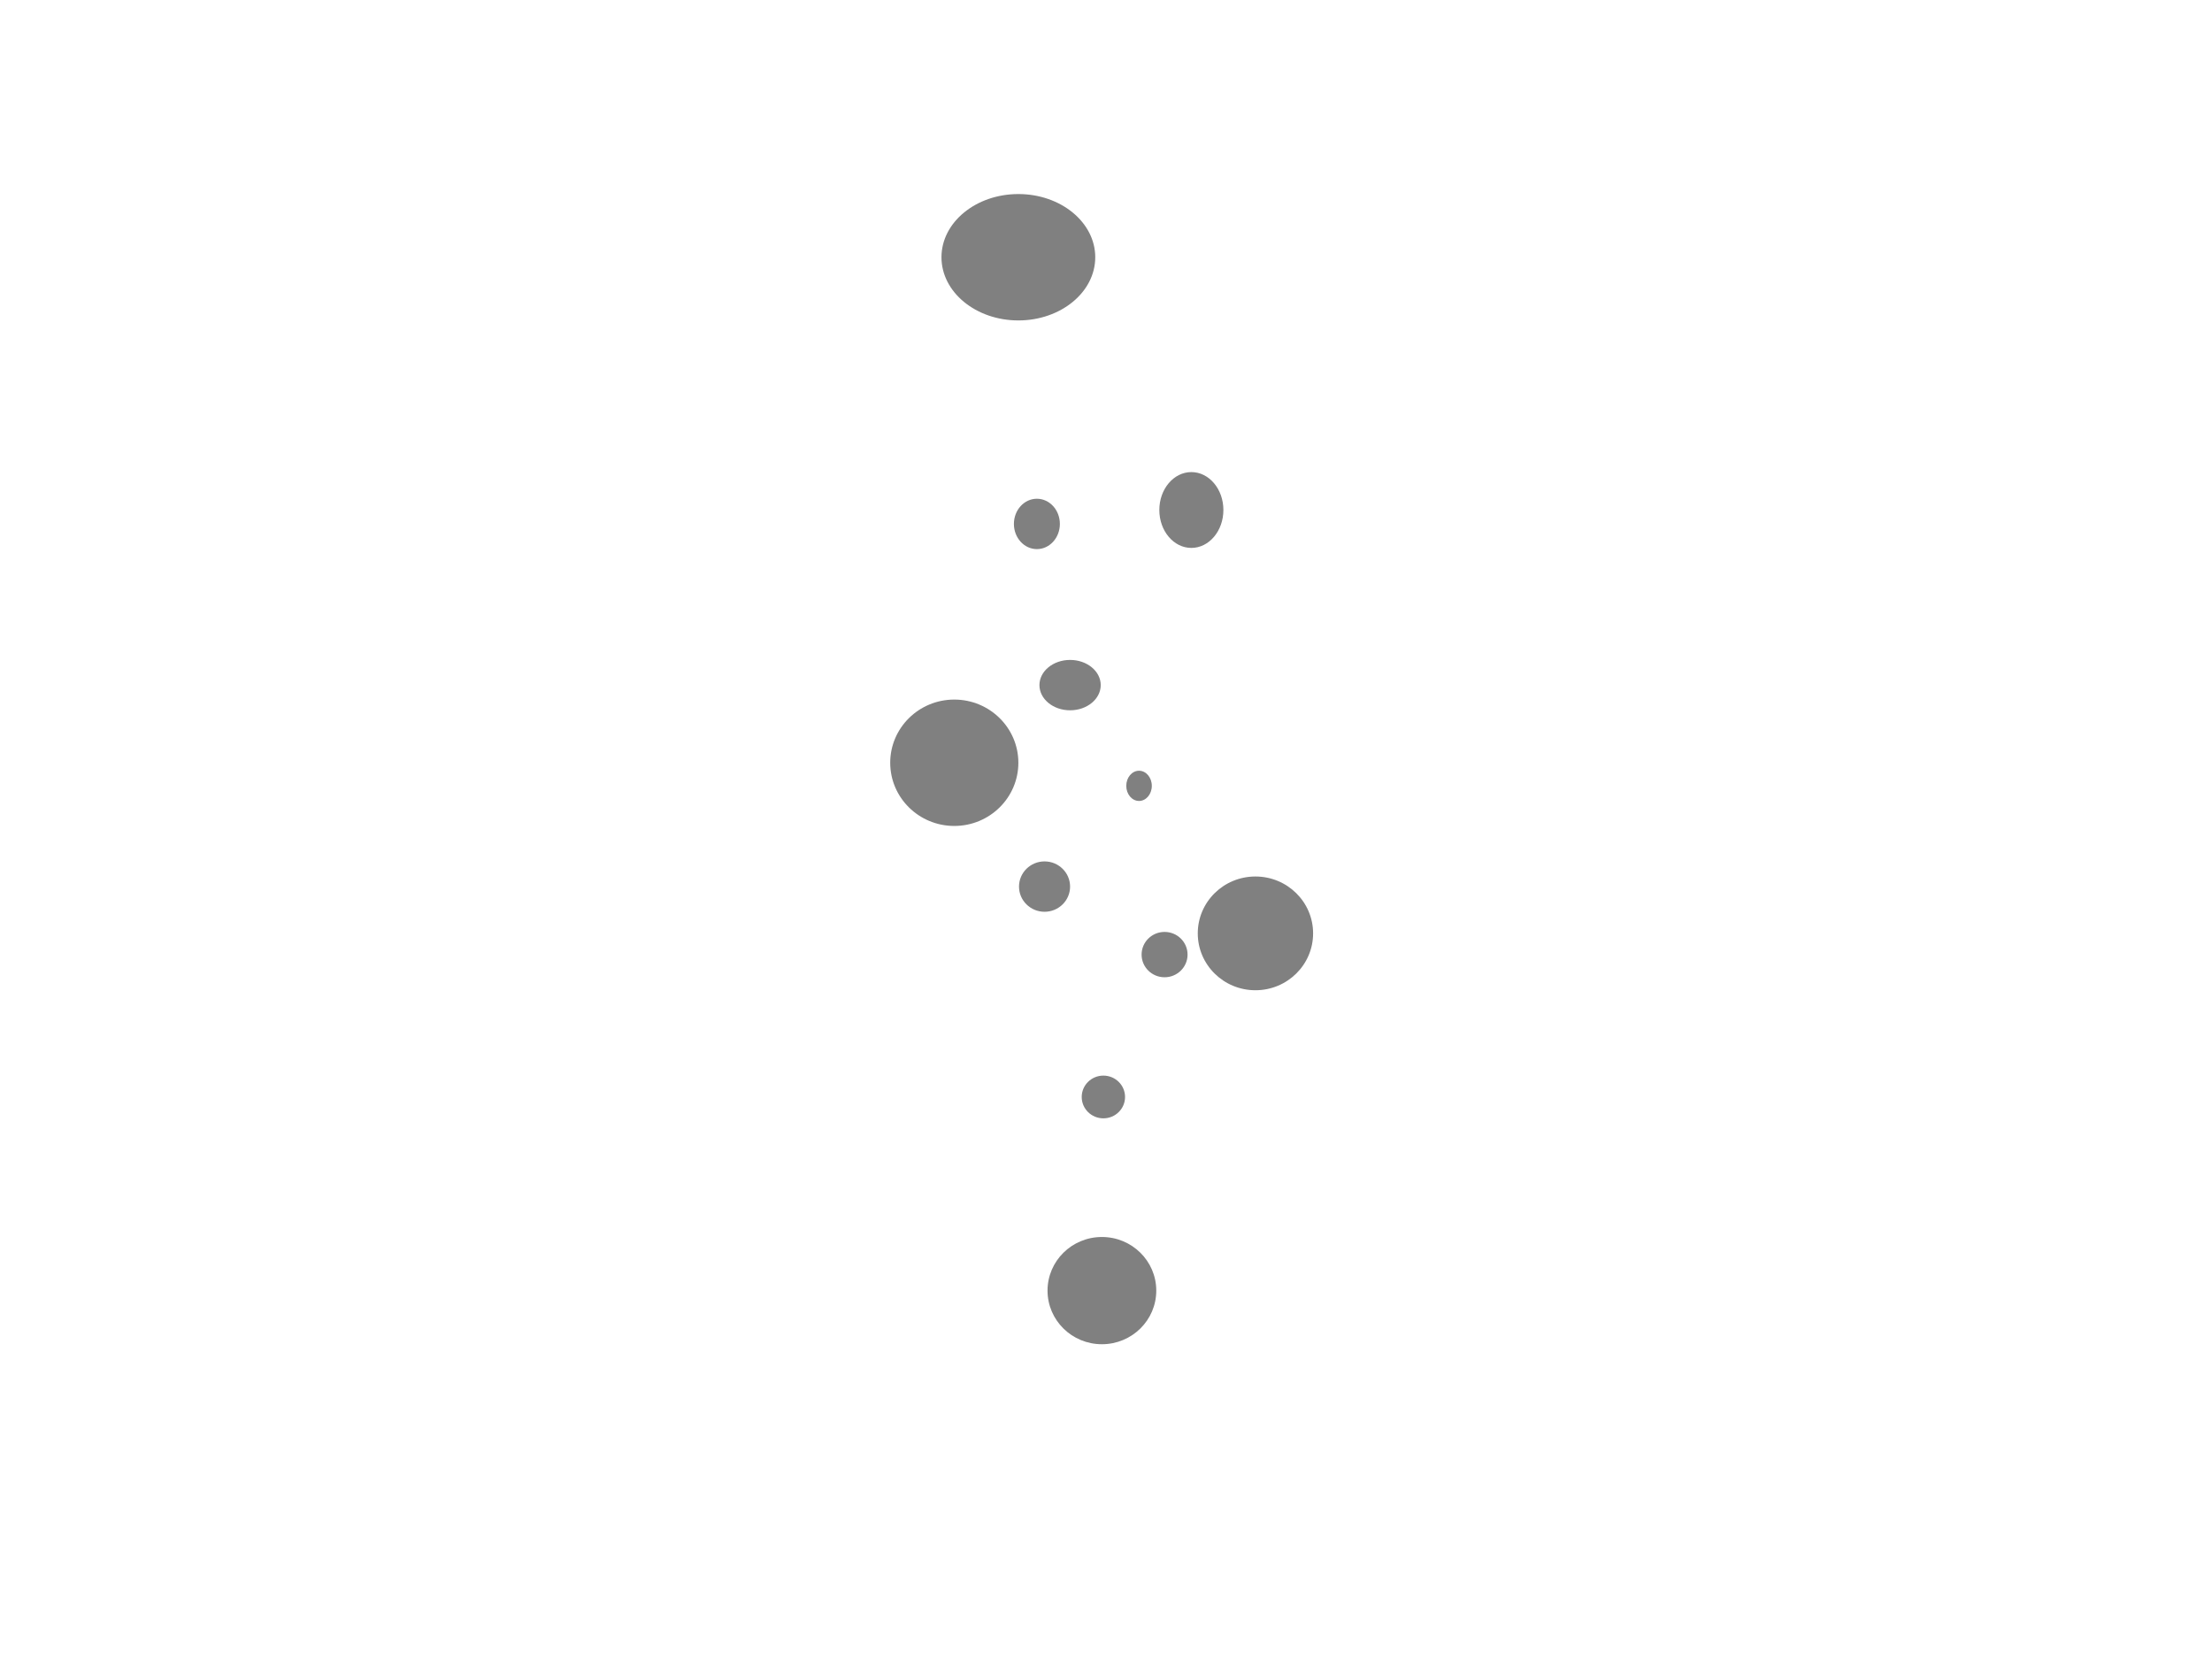
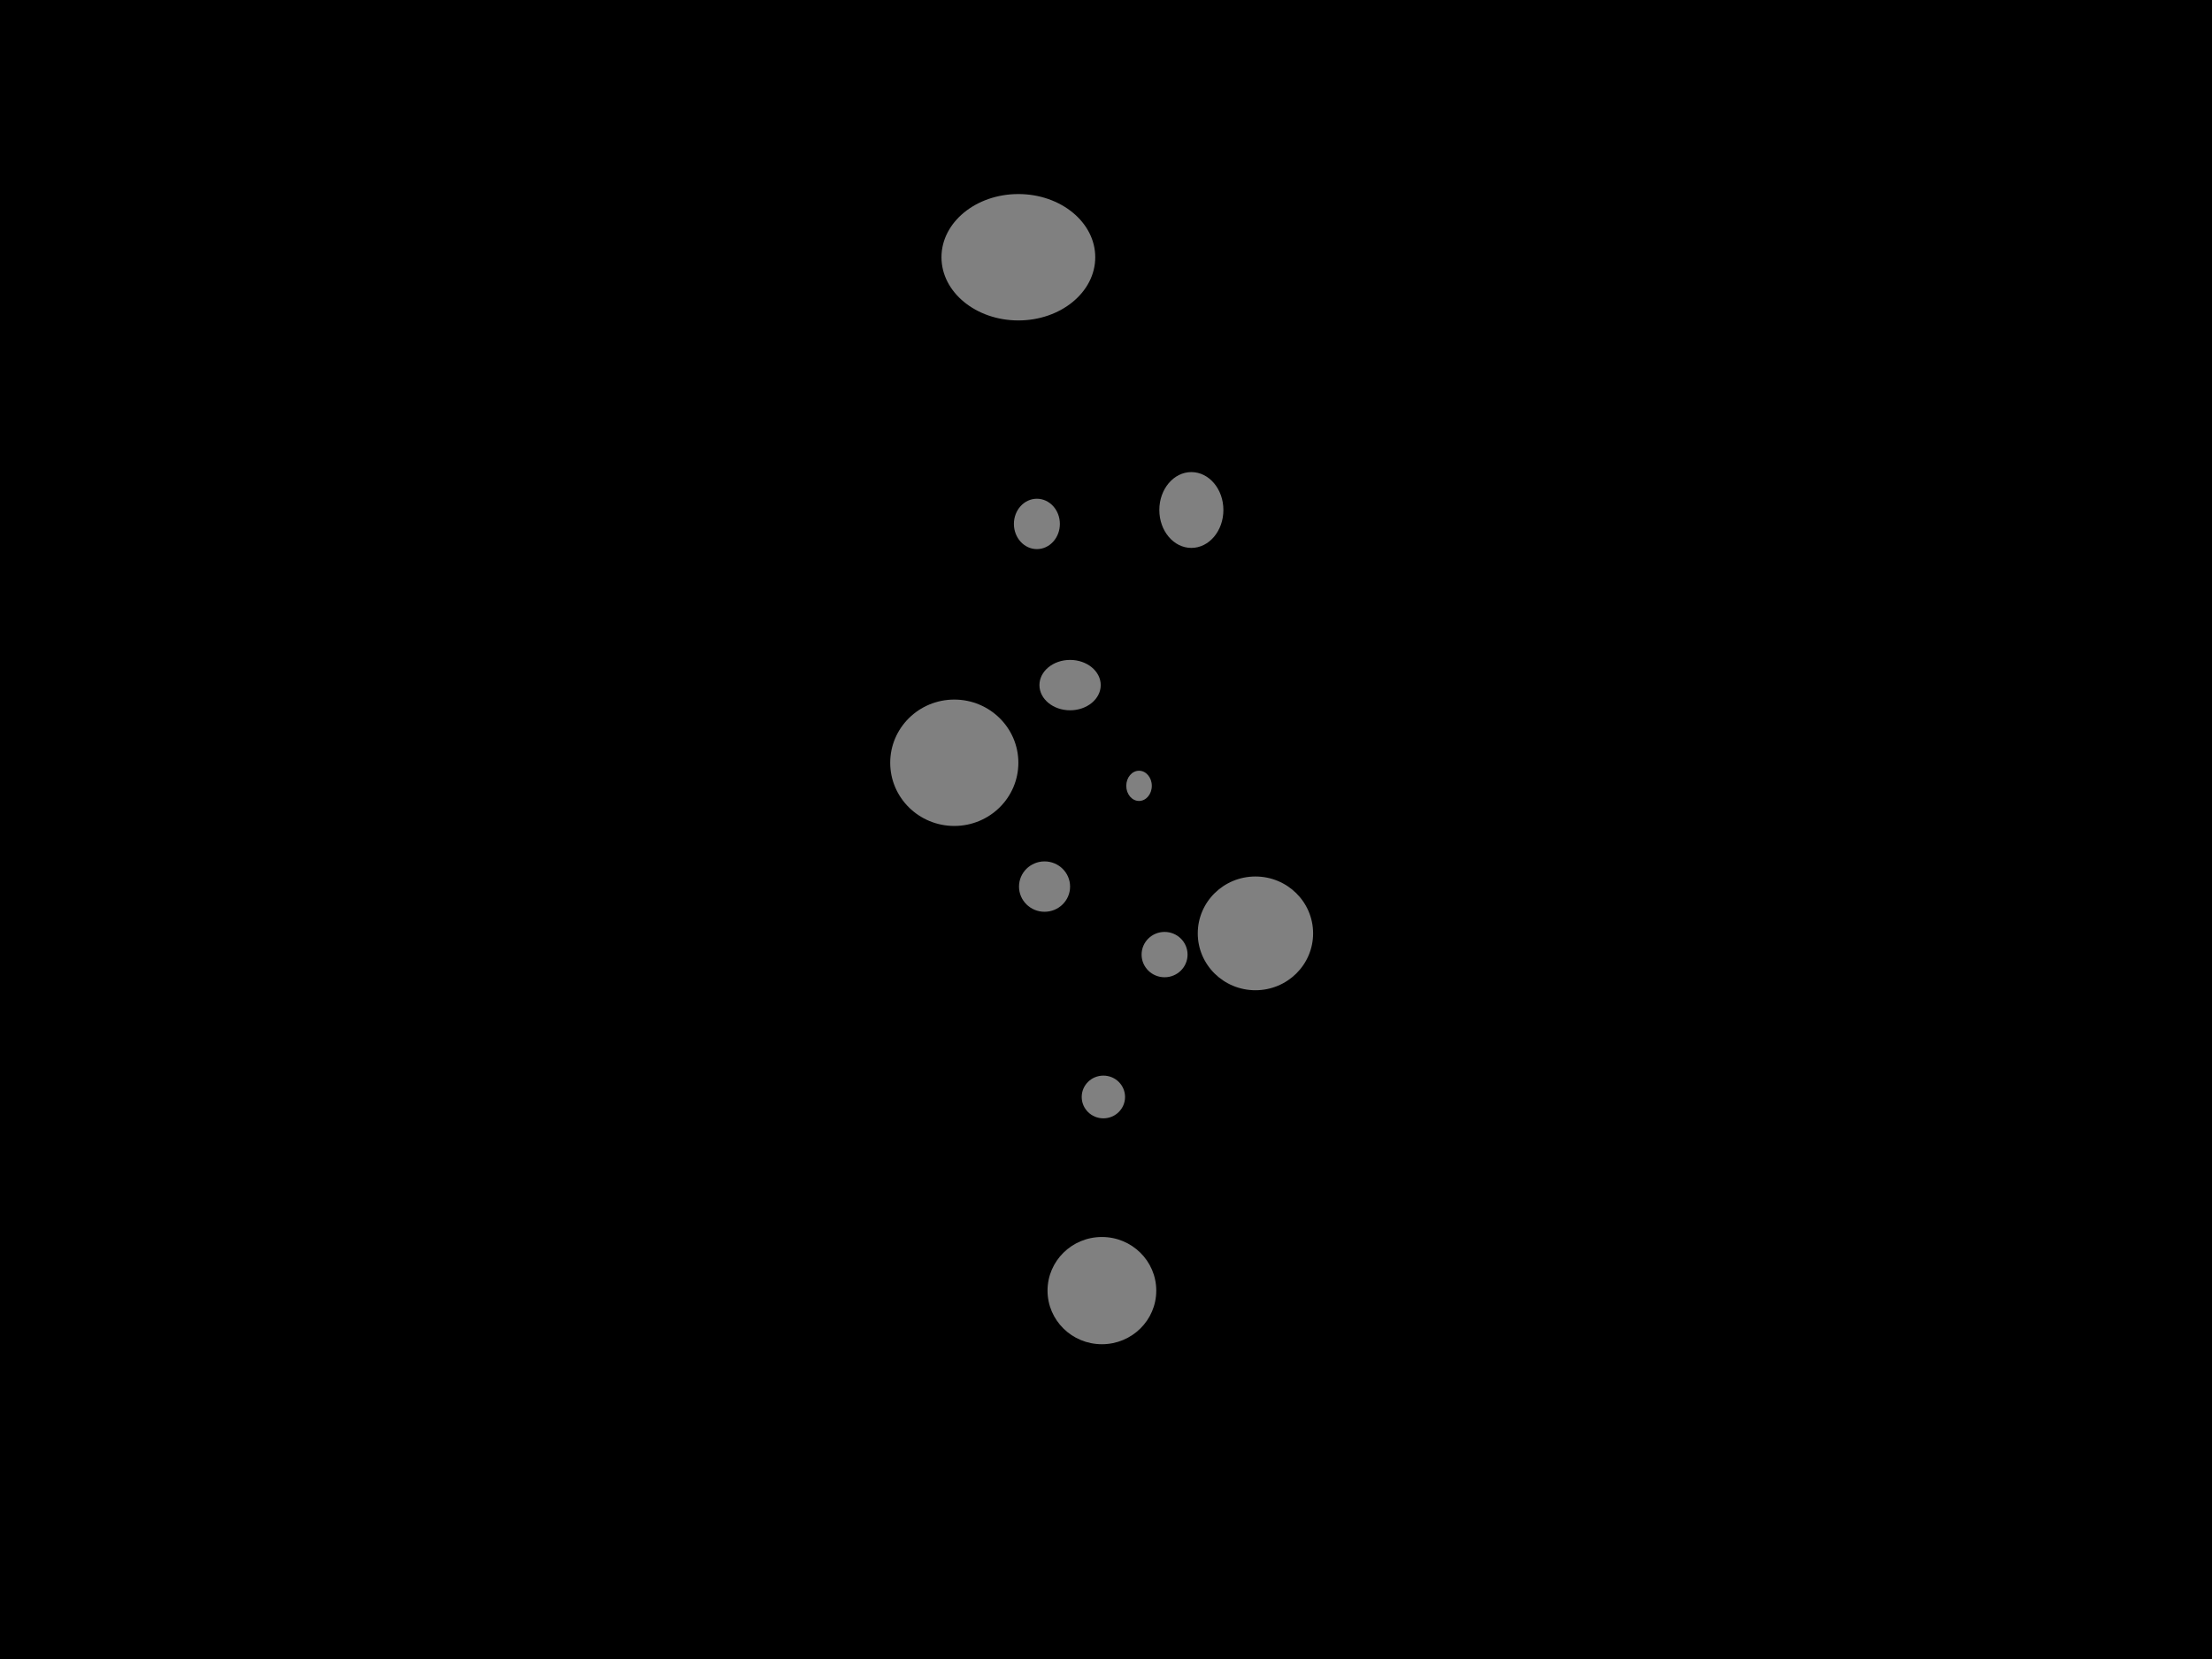
<svg xmlns="http://www.w3.org/2000/svg" viewBox="0 0 512 384">
-   <rect width="512" height="384" fill="none" />
-   <path style="fill:#808080;stroke-width:1" d="m 757.182,249.234 c -23.925,3.639 -48.839,5.971 -61.222,5.73 34632 -3.695,0.74 -8.431,1.243 -10.523,1.116 -2.777,-0.168 -4.675,0.197 -7.031,1.352 -7.351,3.603 -28.583,16.641 -40.692,24.987 -6.501,4.481 -6.686,4.661 -11.075,10.805 -4.671,6.538 -6.813,9.124 -8.577,10.349 -0.58,0.403 -9.351,6.984 -19.49,14.625 0,0 -18.435,13.892 -18.435,13.892 0,0 -10.997,5.017 -10.997,5.017 -6.048,2.76 -14.875,6.473 -19.615,8.251 0,0 -8.618,3.234 -8.618,3.234 0,0 -10.942,8.383 -10.942,8.383 -10.764,8.248 -11.057,8.43 -18.064,11.255 -3.918,1.579 -9.656,3.735 -12.752,4.791 -3.096,1.056 -5.472,2.118 -5.28,2.362 0.191,0.244 4.2,0.957 8.907,1.58-13.982,-0.271 -34.254,-3.996 -56.502,-10.383 0,0 -10.316,-2.961 -10.316,-2.961 0,0 -6.719,1.346 -6.719,1.59 9.649,1.289 15.087,3.354 21.718,8.249 3.459,2.553 4.259,3.401 4.698,4.977 0.584,2.099 -0.217,5.155 -1.519,5.791 -0.46,0.225 -0.841,1.136 -0.845,2.025 0,1.575 -0.116,1.597 -4.296,0.877 -2.358,-0.406 -6.267,-1.699 -8.687,-2.873 -4.593,-2.228 -4.849,-2.148 -3.291,1.039 0.92,1.883 0.558,3.71 -0.705,3.554 -0.341,-0.042 -2.083,-1.651 -3.873,-3.575 -2.841,-3.056 -3.791,-3.669 -7.507,-4.845 -6.077,-1.924 -18.172,-4.75 -27.683,-6.468 -6.816,-1.232 -8.95,-1.306 -12.806,-0.444 -2.545,0.569 -5.974,1.027 -7.62,1.018 -2.65,-0.013 -3.542,0.356 -7.783,3.228 -8.696,5.89 -17.313,7.706 -26.421,5.569 -4.199,-0.985 -5.547,-0.942 -10.562,0.34 -3.162,0.808 -9.806,1.729 -14.766,2.046 -14.313,0.916 -12.809,0.55 -15.599,3.793 -1.717,1.996 -2.82,2.878 -3.721,2.977 -1.492,0.164 -7.814,-3.795 -10.276,-6.434 0,0 -1.697,-1.818 -1.697,-1.818 0,0 2.747,-4.952 2.747,-4.952 2.583,-4.657 2.681,-5.072 1.64,-6.953 -1.259,-2.274 -1.815,-2.345 -4.978,-0.633 -3.492,1.89 -5.118,1.009 -8.371,-4.537 -4.218,-7.191 -4.311,-8.762 -0.683,-11.542 1.642,-1.258 1.674,-1.477 0.518,-3.553 -1.694,-3.044 -1.596,-8.402 0.223,-12.263 1.329,-2.821 2.146,-3.7 6.619,-7.127 4.816,-3.69 5.401,-3.974 10.4,-5.05 8.509,-1.832 13.665,-0.673 18.786,4.223 2.556,2.444 6.146,3.937 7.314,3.043 0.981,-0.752 -1.721,-3.7 -4.082,-4.455 -2.085,-0.666 -2.466,-0.988 -2.261,-1.905 0.192,-0.86 0.693,-0.994 2.266,-0.608 2.554,0.627 2.8,0.414 3.521,-3.037 0.447,-2.14 1.112,-3.242 2.712,-4.493 1.543,-1.206 2.225,-2.286 2.505,-3.964 0.214,-1.284 0.998,-2.776 1.768,-3.366 1.049,-0.804 1.34,-1.837 1.203,-4.278 -0.099,-1.77 0.403,-4.839 1.115,-6.819 2.66,-7.397 7.071,-11.603 22.804,-21.749 6.548,-4.223 21.523,-14.117 33.276,-21.988 24.475,-16.389 42.124,-27.894 42.922,-27.979 1.947,-0.206 15.642,18.215 19.226,25.862 0,0 1.526,3.257 1.526,3.257 0,0 -6.948,5.125 -6.948,5.125 -6.967,5.139 -31.165,21.647 -36.341,24.792 0,0 -2.76,1.677 -2.76,1.677 0,0 5.453,6.922 5.453,6.922 2.999,3.807 5.879,7.811 6.401,8.898 0.889,1.854 1.006,1.902 1.893,0.785 3.453,-4.348 14.449,-15.756 18.753,-19.455 6.048,-5.198 11.219,-8.22 23.241,-13.581 11.177,-4.984 15.215,-7.185 36.623,-19.967 0,0 17.935,-10.708 17.935,-10.708 0,0 5.286,-5.916 5.286,-5.916 2.907,-3.254 7.731,-8.639 10.72,-11.966 2.989,-3.328 8.296,-8.479 11.792,-11.447 7.817,-6.635 16.214,-11.201 27.996,-15.223 9.779,-3.338 12.982,-5.313 15.91,-9.811 3.901,-5.992 5.694,-6.737 13.897,-5.773 7.192,0.845 19.337,-1.288 39.056,-6.857 32.868,-9.283 36.7,-10.672 72.029,-26.102 12.189,-5.324 23.095,-10.01 24.235,-10.415 2.023,-0.718 2.128,-0.666 4.371,2.181 3.771,4.787 10.338,18.375 12.554,25.978 0,0 0.781,2.681 0.781,2.681 0,0 -4.097,2.66 -4.097,2.66 -8.684,5.637 -32.654,16.989 -47.6,22.542 -21.167,7.864 -34.033,10.279 -52.969,9.94 -7.563,-0.136 -25.842,-2.165 -33.575,-3.728 -3.818,-0.772 -5.234,-0.54 -13.028,2.14 -3.33,1.145 -9.374,2.763 -13.43,3.597 -7.218,1.483 -7.466,1.588 -11.647,4.899 -6.987,5.534 -28.841,31.239 -34.299,40.342 -1.565,2.61 -2.705,4.762 -2.535,4.783 0.17,0.024 5.458,-3.533 11.752,-7.897 12.2,-8.461 18.842,-12.256 25.294,-14.45 6.196,-2.107 17.208,-4.364 24.753,-5.073 7.577,-0.712 6.458,-0.092 15.25,-8.445 0,0 2.726,-2.589 2.726,-2.589 0,0 4.424,0.788 4.424,0.788 13.121,2.337 17.769,2.304 47.13,-0.333 10.233,-0.919 19.927,-1.666 21.543,-1.66 1.616,0.005 10.018,-0.792 18.671,-1.773 43.002,-4.874 54.105,-5.669 55.861,-3.998 1.97,1.875 4.243,17.894 4.128,29.089 -0.028,2.789 -0.216,5.196 -0.416,5.349 -0.2,0.154 -5.758,1.099 -12.352,2.102 0,0 0,0 0,0 m -398.902,123.904 c -4.991,-0.627 -9.1,-0.792 -9.254,-0.371 -0.152,0.416 -1.538,2.103 -3.079,3.747 0,0 -2.803,2.99 -2.803,2.99 0,0 2.086,0.512 2.086,0.512 4.052,0.994 12.987,-0.439 17.445,-2.799 5.285,-2.797 5.205,-2.872 -4.395,-4.079 0,0 0,0 0,0 m -12.182,0.399 c 0,0 1.493,-1.979 1.493,-1.979 0,0 -8.755,-1.715 -8.755,-1.715 -7.593,-1.487 -10.747,-1.783 -11.649,-1.093 -0.124,0.095 0.733,1.159 1.905,2.364 2.683,2.76 8.408,6.595 10.368,6.945 1.699,0.304 4.373,-1.518 6.638,-4.522 0,0 0,0 0,0 m -12.02,6.232 c -2.707,-1.53 -6.623,-4.807 -8.834,-7.392 -2.418,-2.828 -2.443,-2.838 -5.105,-2.083 -1.471,0.417 -4.022,0.989 -5.669,1.271 -1.99,0.341 -3.033,0.811 -3.108,1.401 -0.062,0.489 -1.415,2.087 -3.006,3.552 -1.591,1.465 -2.702,2.905 -2.469,3.202 0.233,0.296 0.198,1.465 -0.08,2.596 0,0 -0.504,2.057 -0.504,2.057 0,0 9.357,-0.565 9.357,-0.565 8.267,-0.499 18.752,-2.12 20.025,-3.096 0.248,-0.19 -0.024,-0.614 -0.607,-0.943 0,0 -3e-5,0 -3e-5,0" />
-   <path style="fill:#808080;stroke-width:1" d="m -82.337,624.227 c 0,0 29.53,-2.044 37.819,0 8.289,2.044 23.831,5.109 35.228,10.218 11.397,5.109 109.557,36.786 181.186,36.786 71.629,0 263.313,-23.502 297.506,-17.371 34.192,6.131 37.301,1.022 56.987,-1.022 19.686,-2.044 20.204,-12.148 37.301,-5.563 17.096,6.585 47.662,7.607 50.77,11.694 3.108,4.087 8.807,122.083 8.807,127.192 0,5.109 -760,-68.949 -760,-68.949 0,0 54.397,-92.986 54.397,-92.986 0,0 0,0 0,0" />
+   <rect width="512" height="384" id="P015WIImgRct6" fill="#000" />
  <ellipse style="fill:#808080;" cx="255.051" cy="298.731" rx="12.584" ry="12.411" />
  <ellipse style="fill:#808080;" cx="220.884" cy="176.552" rx="14.831" ry="14.626" />
  <ellipse style="fill:#808080;" cx="290.589" cy="216.042" rx="13.348" ry="13.164" />
  <ellipse style="fill:#808080;" cx="235.715" cy="59.543" rx="17.797" ry="14.626" />
  <ellipse style="fill:#808080;" cx="275.758" cy="118.047" rx="7.415" ry="8.776" />
  <ellipse style="fill:#808080;" cx="216.434" cy="-34.065" rx="13.348" ry="14.626" />
  <ellipse style="fill:#808080;" cx="255.394" cy="253.91" rx="5.016" ry="4.946" />
  <ellipse style="fill:#808080;" cx="241.776" cy="205.214" rx="5.911" ry="5.829" />
  <ellipse style="fill:#808080;" cx="269.558" cy="220.954" rx="5.32" ry="5.247" />
  <ellipse style="fill:#808080;" cx="247.687" cy="158.579" rx="7.093" ry="5.829" />
  <ellipse style="fill:#808080;" cx="263.647" cy="181.896" rx="2.956" ry="3.498" />
  <ellipse style="fill:#808080;" cx="240.003" cy="121.27" rx="5.32" ry="5.829" />
</svg>
